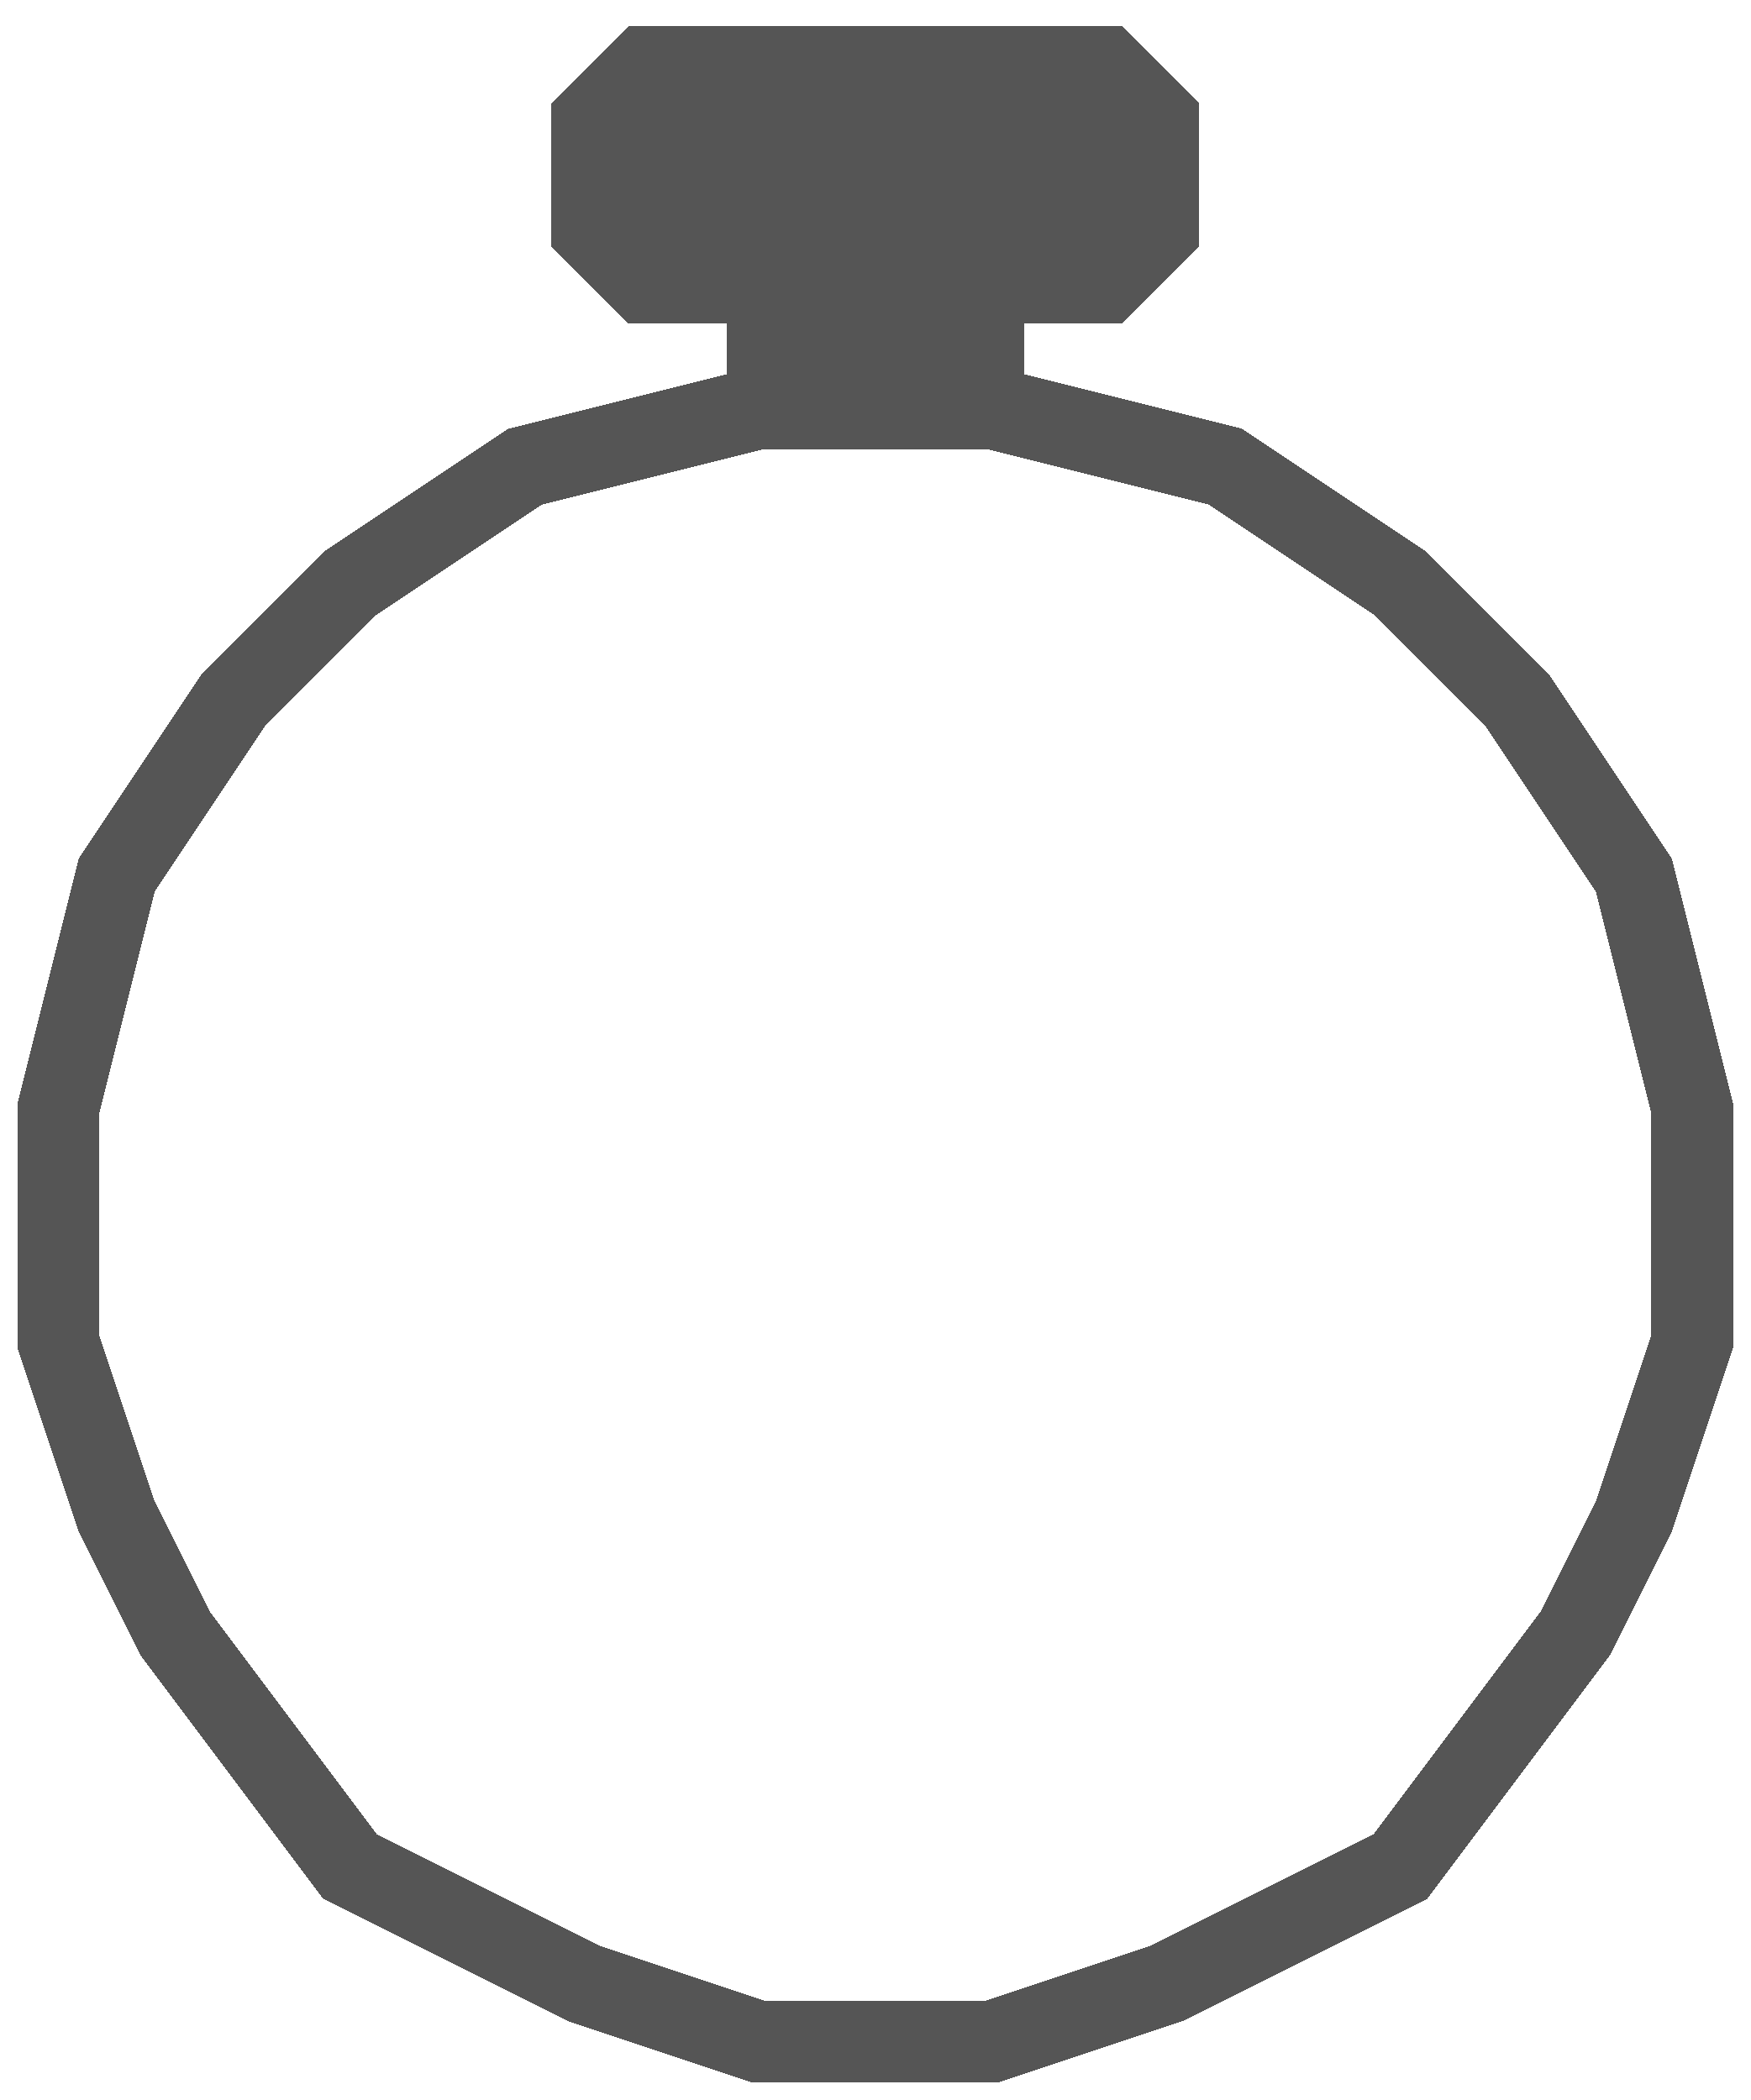
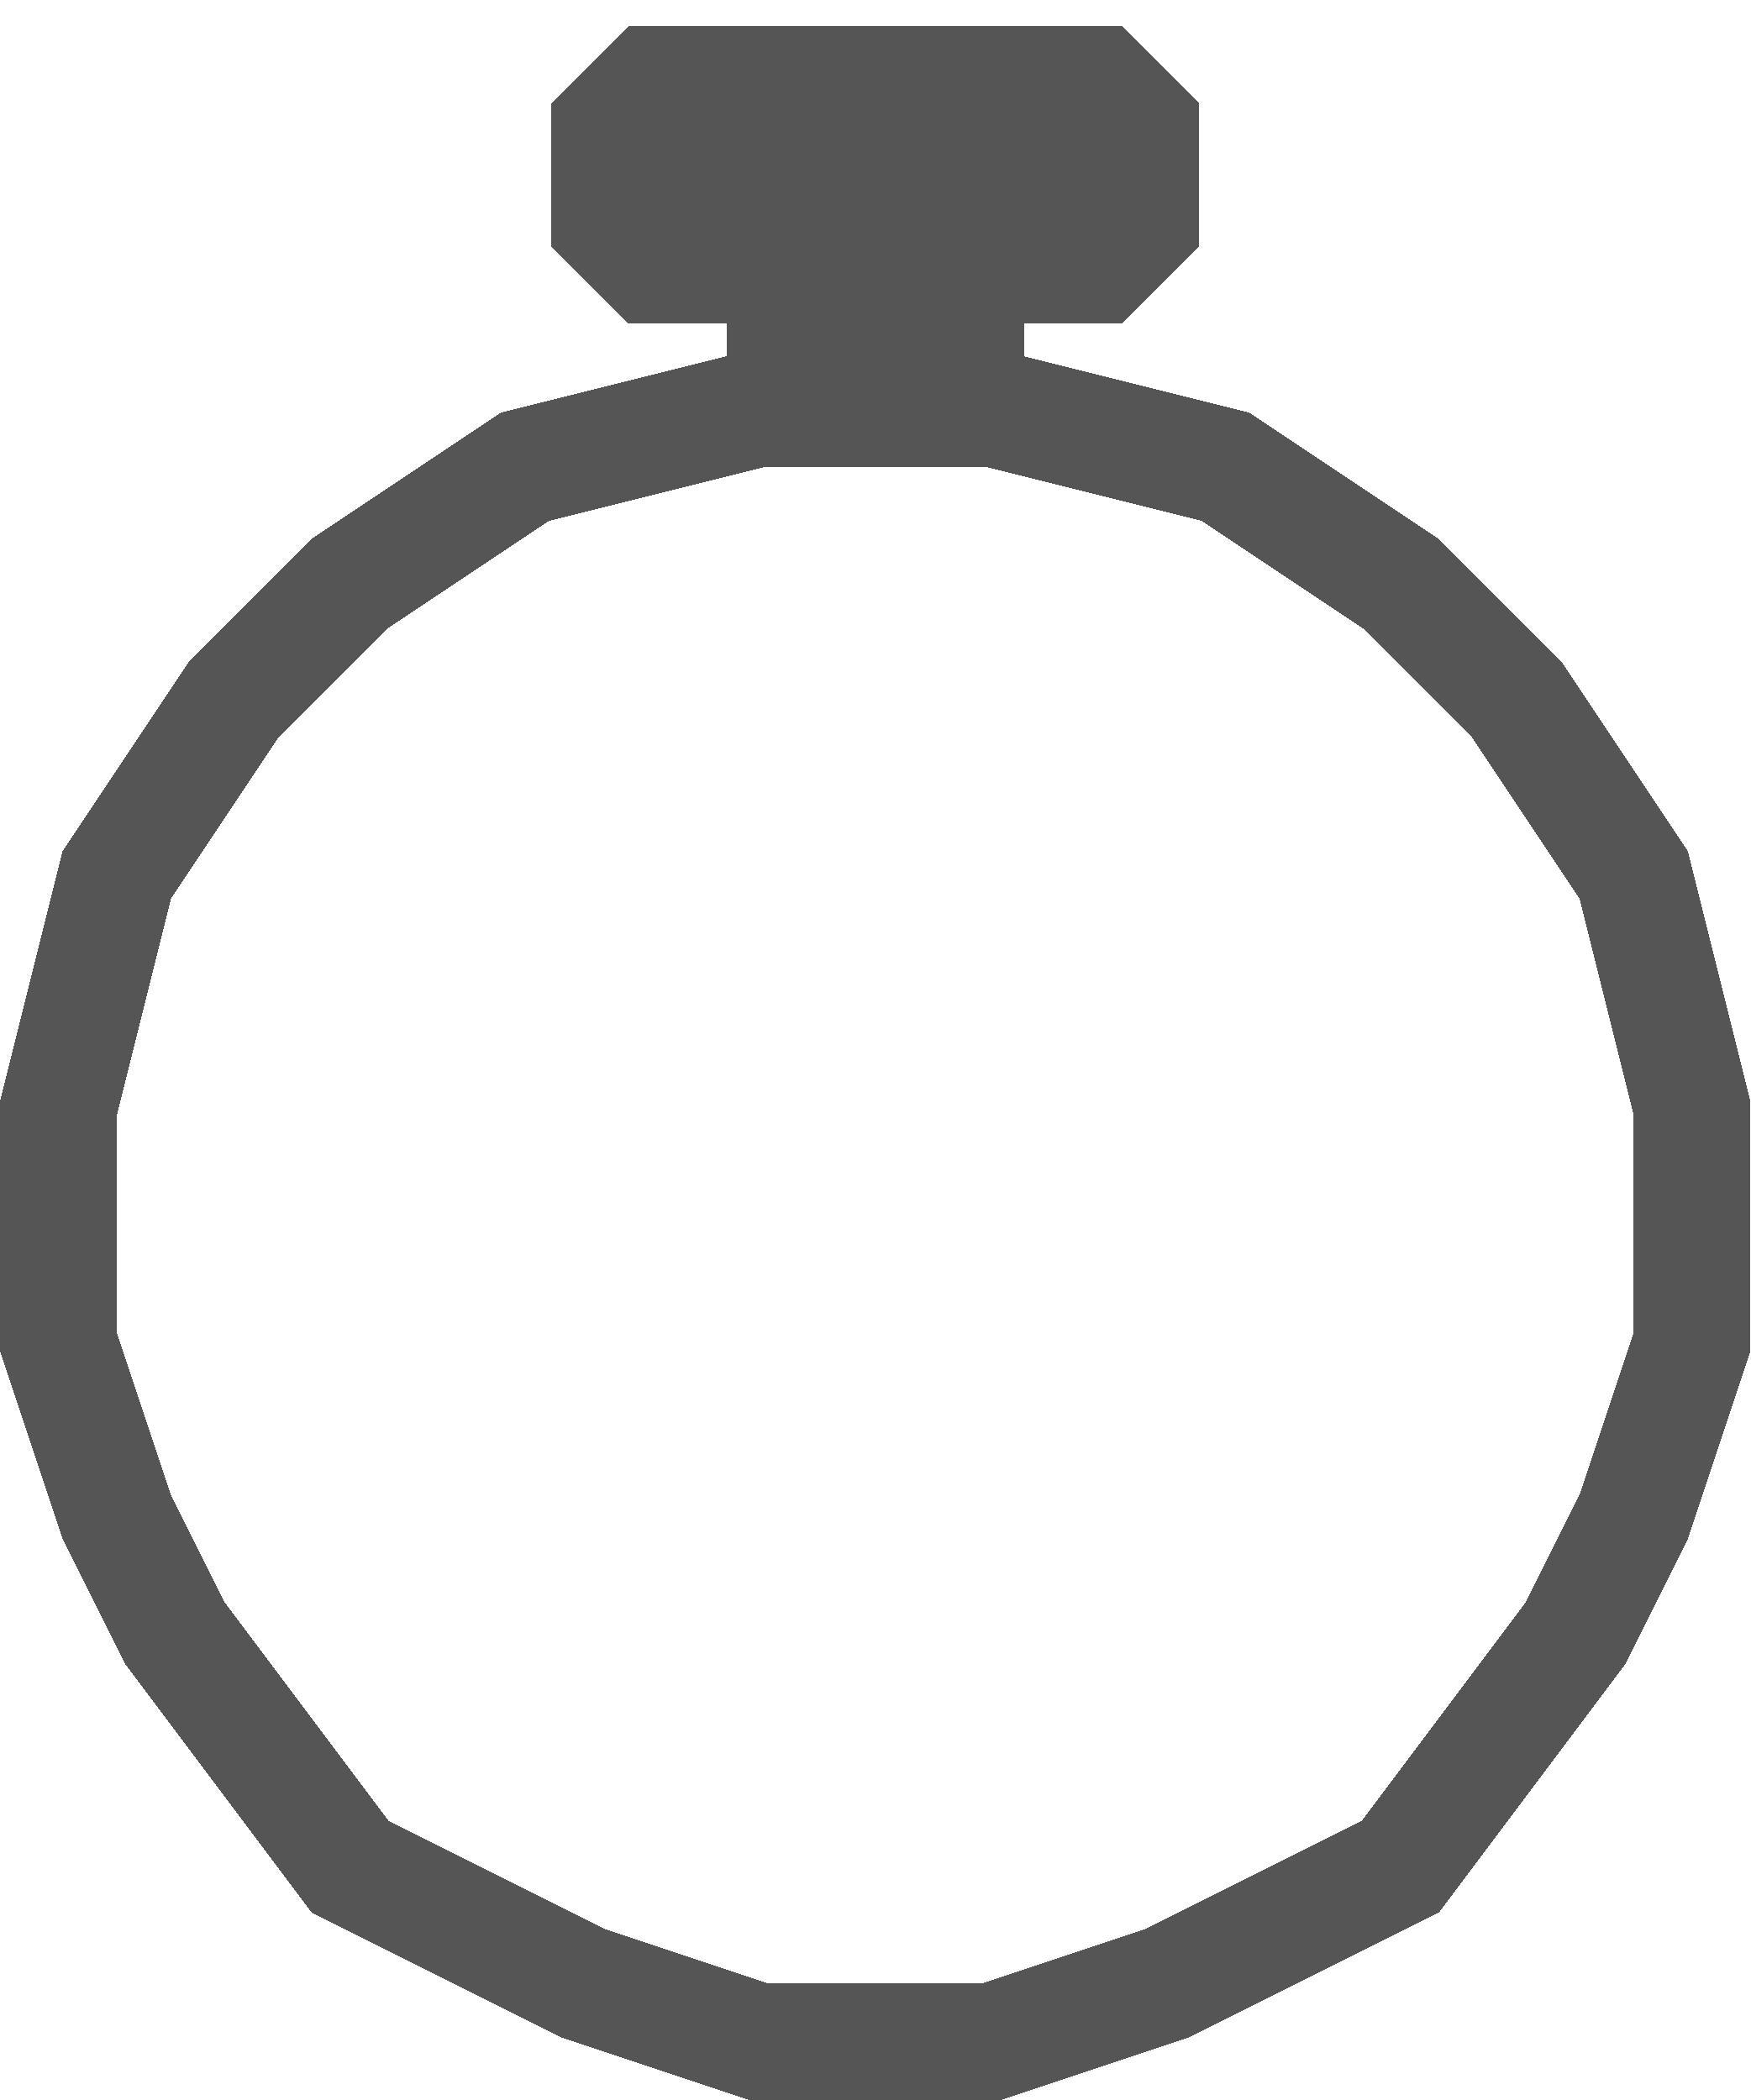
<svg xmlns="http://www.w3.org/2000/svg" width="30" height="36" viewBox="0 0 30 36" id="svg2" version="1.1" style="shape-rendering:crispEdges">
  <defs id="defs4" />
  <g id="layer1" transform="translate(-0.2369458,-1015.967)">
    <path style="fill:none;fill-rule:evenodd;stroke:#000000;stroke-width:0;stroke-linecap:butt;stroke-linejoin:miter;stroke-miterlimit:4;stroke-dasharray:none;stroke-opacity:1" d="m 3.237,1013.967 23,25" id="path3279" />
    <path style="fill:#555555;fill-opacity:1;fill-rule:evenodd;stroke:#555555;stroke-width:1.1;stroke-linecap:butt;stroke-linejoin:miter;stroke-miterlimit:4;stroke-dasharray:none;stroke-opacity:1" d="m 13.237,1021.967 4,0 0,-1 2,0 1,-1 0,-2 -1,-1 -8,0 -1,1 0,2 1,1 2,0 z" id="path3790" />
-     <path style="fill:none;fill-opacity:1;fill-rule:evenodd;stroke:#555555;stroke-width:1.4;stroke-linecap:butt;stroke-linejoin:miter;stroke-miterlimit:4;stroke-dasharray:none;stroke-opacity:1" d="m 13.237,1022.967 -4,1 -3,2 -2,2 -2,3 -1,4 0,2 0,2 1,3 1,2 3,4 4,2 3,1 2,0 2,0 3,-1 4,-2 3,-4 1,-2 1,-3 0,-4 -1,-4 -2,-3 -2,-2 -3,-2 -4,-1 z" id="path3802" />
+     <path style="fill:none;fill-opacity:1;fill-rule:evenodd;stroke:#555555;stroke-width:2;stroke-linecap:butt;stroke-linejoin:miter;stroke-miterlimit:4;stroke-dasharray:none;stroke-opacity:1" d="m 13.237,1022.967 -4,1 -3,2 -2,2 -2,3 -1,4 0,2 0,2 1,3 1,2 3,4 4,2 3,1 2,0 2,0 3,-1 4,-2 3,-4 1,-2 1,-3 0,-4 -1,-4 -2,-3 -2,-2 -3,-2 -4,-1 z" id="path3802" />
  </g>
</svg>
